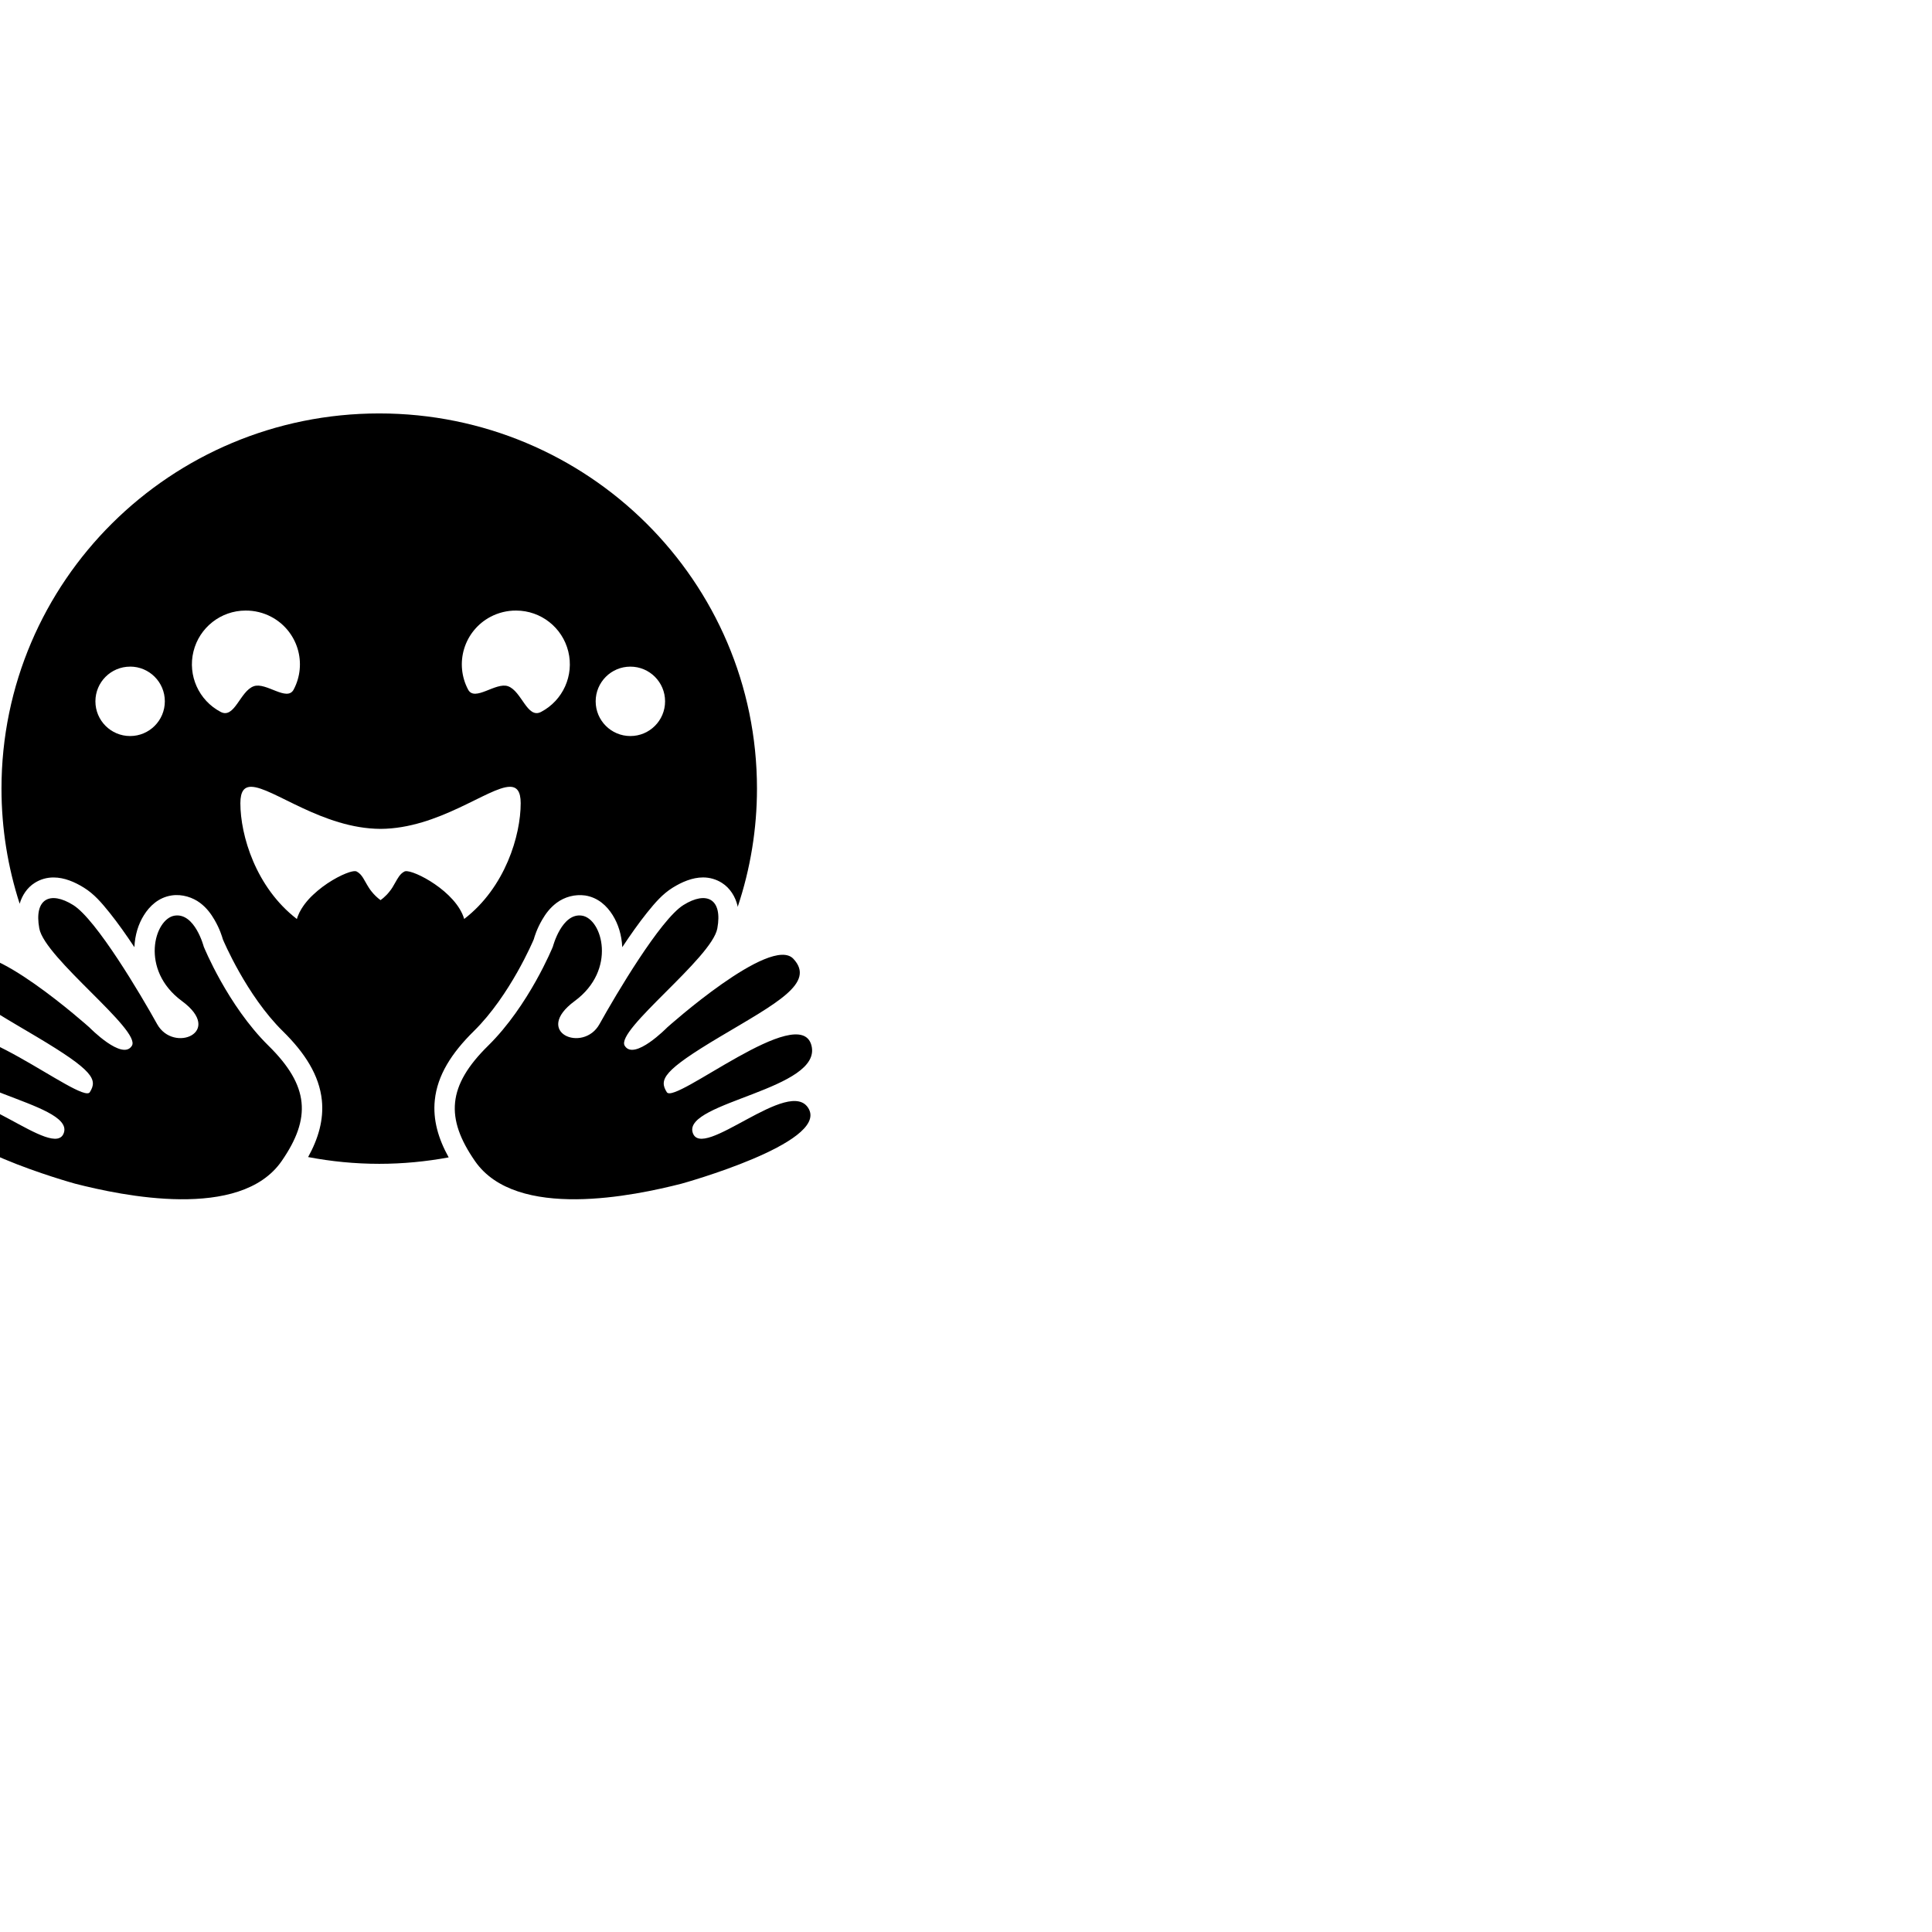
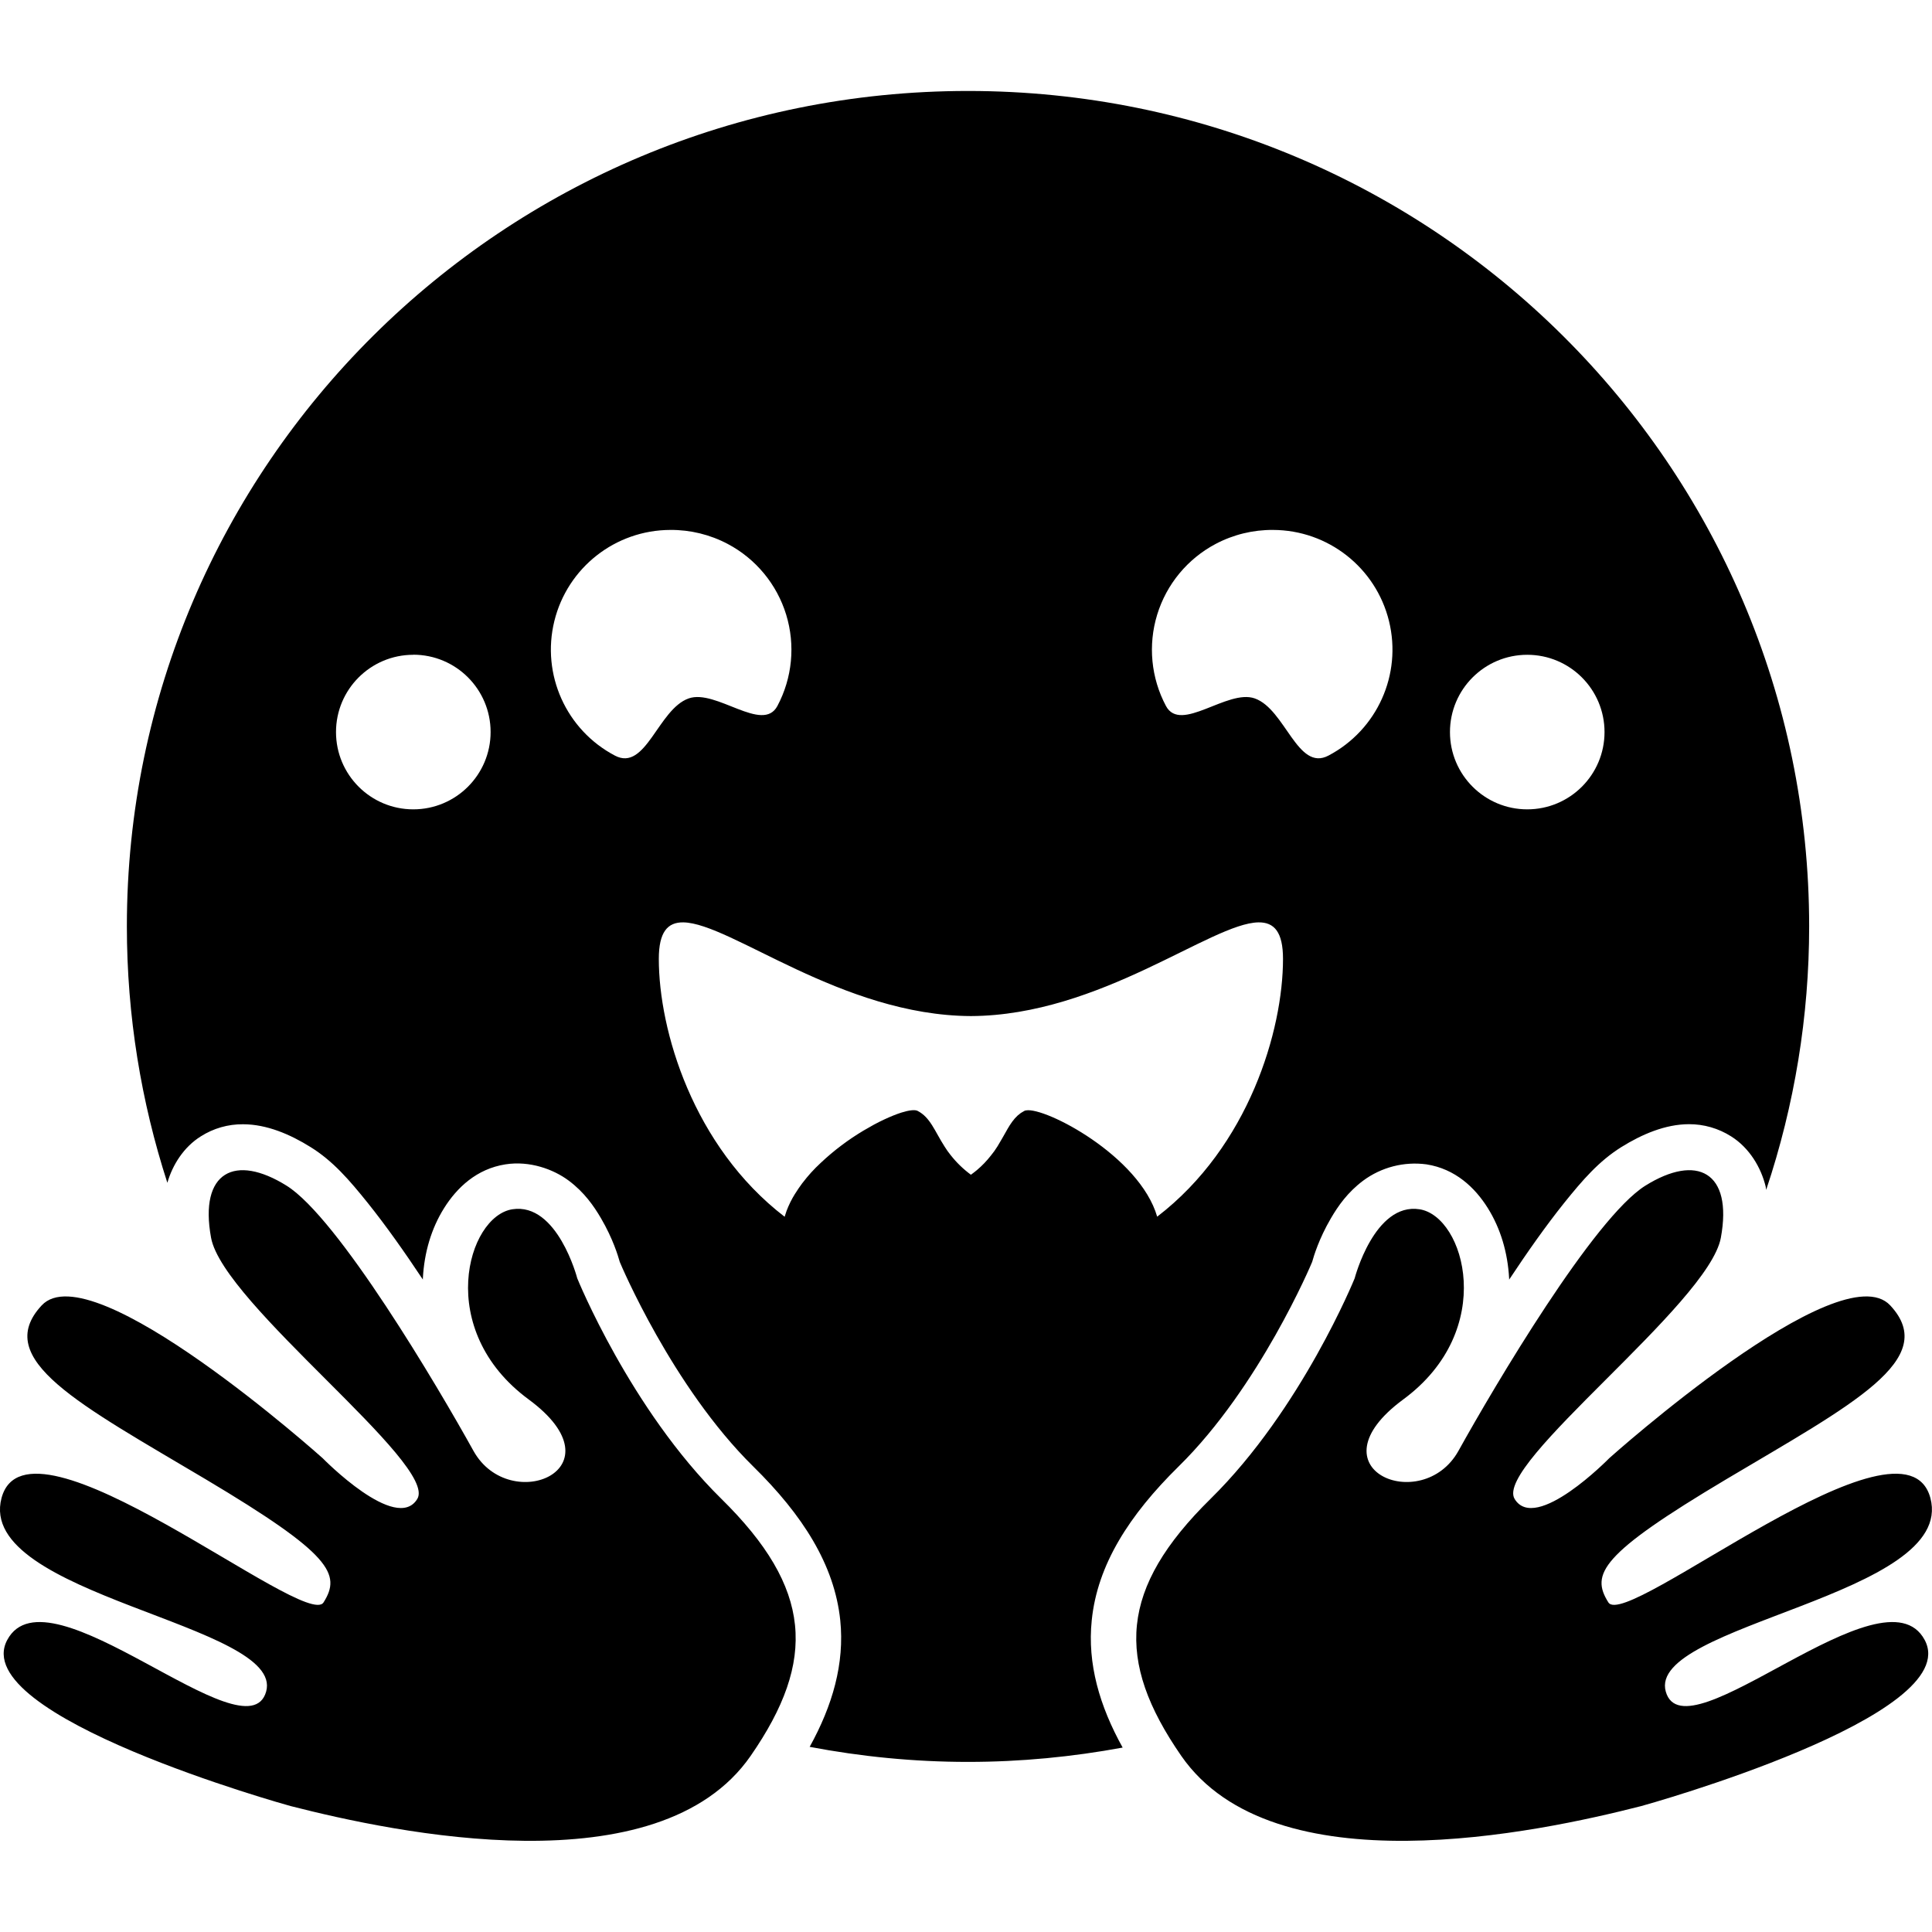
<svg xmlns="http://www.w3.org/2000/svg" fill="#000000" role="img" viewBox="0 0 24 24">
-   <g transform="translate(-0.6893,4.6283) scale(0.449085)">
-     <path d="M12.025 1.13c-5.77 0-10.449 4.647-10.449 10.378 0 1.112.178 2.181.503 3.185.064-.222.203-.444.416-.577a.96.96 0 0 1 .524-.15c.293 0 .584.124.84.284.278.173.48.408.71.694.226.282.458.611.684.951v-.014c.017-.324.106-.622.264-.874s.403-.487.762-.543c.3-.047.596.06.787.203s.31.313.4.467c.15.257.212.468.233.542.01.026.653 1.552 1.657 2.54.616.605 1.01 1.223 1.082 1.912.055.537-.096 1.059-.38 1.572.637.121 1.294.187 1.967.187.657 0 1.298-.063 1.921-.178-.287-.517-.44-1.041-.384-1.581.07-.69.465-1.307 1.081-1.913 1.004-.987 1.647-2.513 1.657-2.539.021-.074.083-.285.233-.542.09-.154.208-.323.4-.467a1.08 1.08 0 0 1 .787-.203c.359.056.604.29.762.543s.247.55.265.874v.015c.225-.34.457-.67.683-.952.23-.286.432-.52.71-.694.257-.16.547-.284.84-.285a.97.97 0 0 1 .524.151c.228.143.373.388.43.625l.006.04a10.3 10.3 0 0 0 .534-3.273c0-5.731-4.678-10.378-10.449-10.378M8.327 6.583a1.5 1.5 0 0 1 .713.174 1.487 1.487 0 0 1 .617 2.013c-.183.343-.762-.214-1.102-.094-.38.134-.532.914-.917.71a1.487 1.487 0 0 1 .69-2.803m7.486 0a1.487 1.487 0 0 1 .689 2.803c-.385.204-.536-.576-.916-.71-.34-.12-.92.437-1.103.094a1.487 1.487 0 0 1 .617-2.013 1.5 1.5 0 0 1 .713-.174m-10.68 1.55a.96.96 0 1 1 0 1.921.96.96 0 0 1 0-1.92m13.838 0a.96.96 0 1 1 0 1.92.96.96 0 0 1 0-1.92M8.489 11.458c.588.01 1.965 1.157 3.572 1.164 1.607-.007 2.984-1.155 3.572-1.164.196-.003.305.12.305.454 0 .886-.424 2.328-1.563 3.202-.22-.756-1.396-1.366-1.63-1.32q-.011.001-.02.006l-.044.026-.01.008-.03.024q-.018.017-.035.036l-.032.04a1 1 0 0 0-.058.09l-.014.025q-.049.088-.11.19a1 1 0 0 1-.083.116 1.2 1.2 0 0 1-.173.18q-.035.029-.075.058a1.3 1.3 0 0 1-.251-.243 1 1 0 0 1-.076-.107c-.124-.193-.177-.363-.337-.444-.034-.016-.104-.008-.2.022q-.094.03-.216.087-.06.028-.125.063l-.13.074q-.067.04-.136.086a3 3 0 0 0-.135.096 3 3 0 0 0-.26.219 2 2 0 0 0-.12.121 2 2 0 0 0-.106.128l-.002.002a2 2 0 0 0-.09.132l-.001.001a1.2 1.2 0 0 0-.105.212q-.013.036-.024.073c-1.139-.875-1.563-2.317-1.563-3.203 0-.334.109-.457.305-.454m.836 10.354c.824-1.19.766-2.082-.365-3.194-1.13-1.112-1.789-2.738-1.789-2.738s-.246-.945-.806-.858-.97 1.499.202 2.362c1.173.864-.233 1.45-.685.64-.45-.812-1.683-2.896-2.322-3.295s-1.089-.175-.938.647 2.822 2.813 2.562 3.244-1.176-.506-1.176-.506-2.866-2.567-3.49-1.898.473 1.23 2.037 2.16c1.564.932 1.686 1.178 1.464 1.53s-3.675-2.511-4-1.297c-.323 1.214 3.524 1.567 3.287 2.405-.238.839-2.71-1.587-3.216-.642-.506.946 3.49 2.056 3.522 2.064 1.29.33 4.568 1.028 5.713-.624m5.349 0c-.824-1.19-.766-2.082.365-3.194 1.13-1.112 1.789-2.738 1.789-2.738s.246-.945.806-.858.97 1.499-.202 2.362c-1.173.864.233 1.45.685.64.451-.812 1.683-2.896 2.322-3.295s1.089-.175.938.647-2.822 2.813-2.562 3.244 1.176-.506 1.176-.506 2.866-2.567 3.49-1.898-.473 1.23-2.037 2.16c-1.564.932-1.686 1.178-1.464 1.53s3.675-2.511 4-1.297c.323 1.214-3.524 1.567-3.287 2.405.238.839 2.71-1.587 3.216-.642.506.946-3.49 2.056-3.522 2.064-1.29.33-4.568 1.028-5.713-.624" />
-   </g>
+   <path d="M12.025 1.13c-5.77 0-10.449 4.647-10.449 10.378 0 1.112.178 2.181.503 3.185.064-.222.203-.444.416-.577a.96.96 0 0 1 .524-.15c.293 0 .584.124.84.284.278.173.48.408.71.694.226.282.458.611.684.951v-.014c.017-.324.106-.622.264-.874s.403-.487.762-.543c.3-.047.596.06.787.203s.31.313.4.467c.15.257.212.468.233.542.01.026.653 1.552 1.657 2.54.616.605 1.01 1.223 1.082 1.912.055.537-.096 1.059-.38 1.572.637.121 1.294.187 1.967.187.657 0 1.298-.063 1.921-.178-.287-.517-.44-1.041-.384-1.581.07-.69.465-1.307 1.081-1.913 1.004-.987 1.647-2.513 1.657-2.539.021-.074.083-.285.233-.542.09-.154.208-.323.4-.467a1.08 1.08 0 0 1 .787-.203c.359.056.604.29.762.543s.247.55.265.874v.015c.225-.34.457-.67.683-.952.23-.286.432-.52.71-.694.257-.16.547-.284.84-.285a.97.97 0 0 1 .524.151c.228.143.373.388.43.625l.006.04a10.3 10.3 0 0 0 .534-3.273c0-5.731-4.678-10.378-10.449-10.378M8.327 6.583a1.5 1.5 0 0 1 .713.174 1.487 1.487 0 0 1 .617 2.013c-.183.343-.762-.214-1.102-.094-.38.134-.532.914-.917.71a1.487 1.487 0 0 1 .69-2.803m7.486 0a1.487 1.487 0 0 1 .689 2.803c-.385.204-.536-.576-.916-.71-.34-.12-.92.437-1.103.094a1.487 1.487 0 0 1 .617-2.013 1.5 1.5 0 0 1 .713-.174m-10.68 1.55a.96.96 0 1 1 0 1.921.96.96 0 0 1 0-1.92m13.838 0a.96.96 0 1 1 0 1.92.96.96 0 0 1 0-1.92M8.489 11.458c.588.01 1.965 1.157 3.572 1.164 1.607-.007 2.984-1.155 3.572-1.164.196-.003.305.12.305.454 0 .886-.424 2.328-1.563 3.202-.22-.756-1.396-1.366-1.63-1.32q-.011.001-.02.006l-.044.026-.01.008-.03.024q-.018.017-.035.036l-.032.04a1 1 0 0 0-.058.09l-.014.025q-.049.088-.11.19a1 1 0 0 1-.083.116 1.2 1.2 0 0 1-.173.18q-.035.029-.075.058a1.3 1.3 0 0 1-.251-.243 1 1 0 0 1-.076-.107c-.124-.193-.177-.363-.337-.444-.034-.016-.104-.008-.2.022q-.094.03-.216.087-.06.028-.125.063l-.13.074q-.067.04-.136.086a3 3 0 0 0-.135.096 3 3 0 0 0-.26.219 2 2 0 0 0-.12.121 2 2 0 0 0-.106.128l-.002.002a2 2 0 0 0-.09.132l-.001.001a1.2 1.2 0 0 0-.105.212q-.013.036-.024.073c-1.139-.875-1.563-2.317-1.563-3.203 0-.334.109-.457.305-.454m.836 10.354c.824-1.19.766-2.082-.365-3.194-1.13-1.112-1.789-2.738-1.789-2.738s-.246-.945-.806-.858-.97 1.499.202 2.362c1.173.864-.233 1.45-.685.64-.45-.812-1.683-2.896-2.322-3.295s-1.089-.175-.938.647 2.822 2.813 2.562 3.244-1.176-.506-1.176-.506-2.866-2.567-3.49-1.898.473 1.23 2.037 2.16c1.564.932 1.686 1.178 1.464 1.53s-3.675-2.511-4-1.297c-.323 1.214 3.524 1.567 3.287 2.405-.238.839-2.71-1.587-3.216-.642-.506.946 3.49 2.056 3.522 2.064 1.29.33 4.568 1.028 5.713-.624m5.349 0c-.824-1.19-.766-2.082.365-3.194 1.13-1.112 1.789-2.738 1.789-2.738s.246-.945.806-.858.97 1.499-.202 2.362c-1.173.864.233 1.45.685.64.451-.812 1.683-2.896 2.322-3.295s1.089-.175.938.647-2.822 2.813-2.562 3.244 1.176-.506 1.176-.506 2.866-2.567 3.49-1.898-.473 1.23-2.037 2.16c-1.564.932-1.686 1.178-1.464 1.53s3.675-2.511 4-1.297c.323 1.214-3.524 1.567-3.287 2.405.238.839 2.71-1.587 3.216-.642.506.946-3.49 2.056-3.522 2.064-1.29.33-4.568 1.028-5.713-.624" />
</svg>
